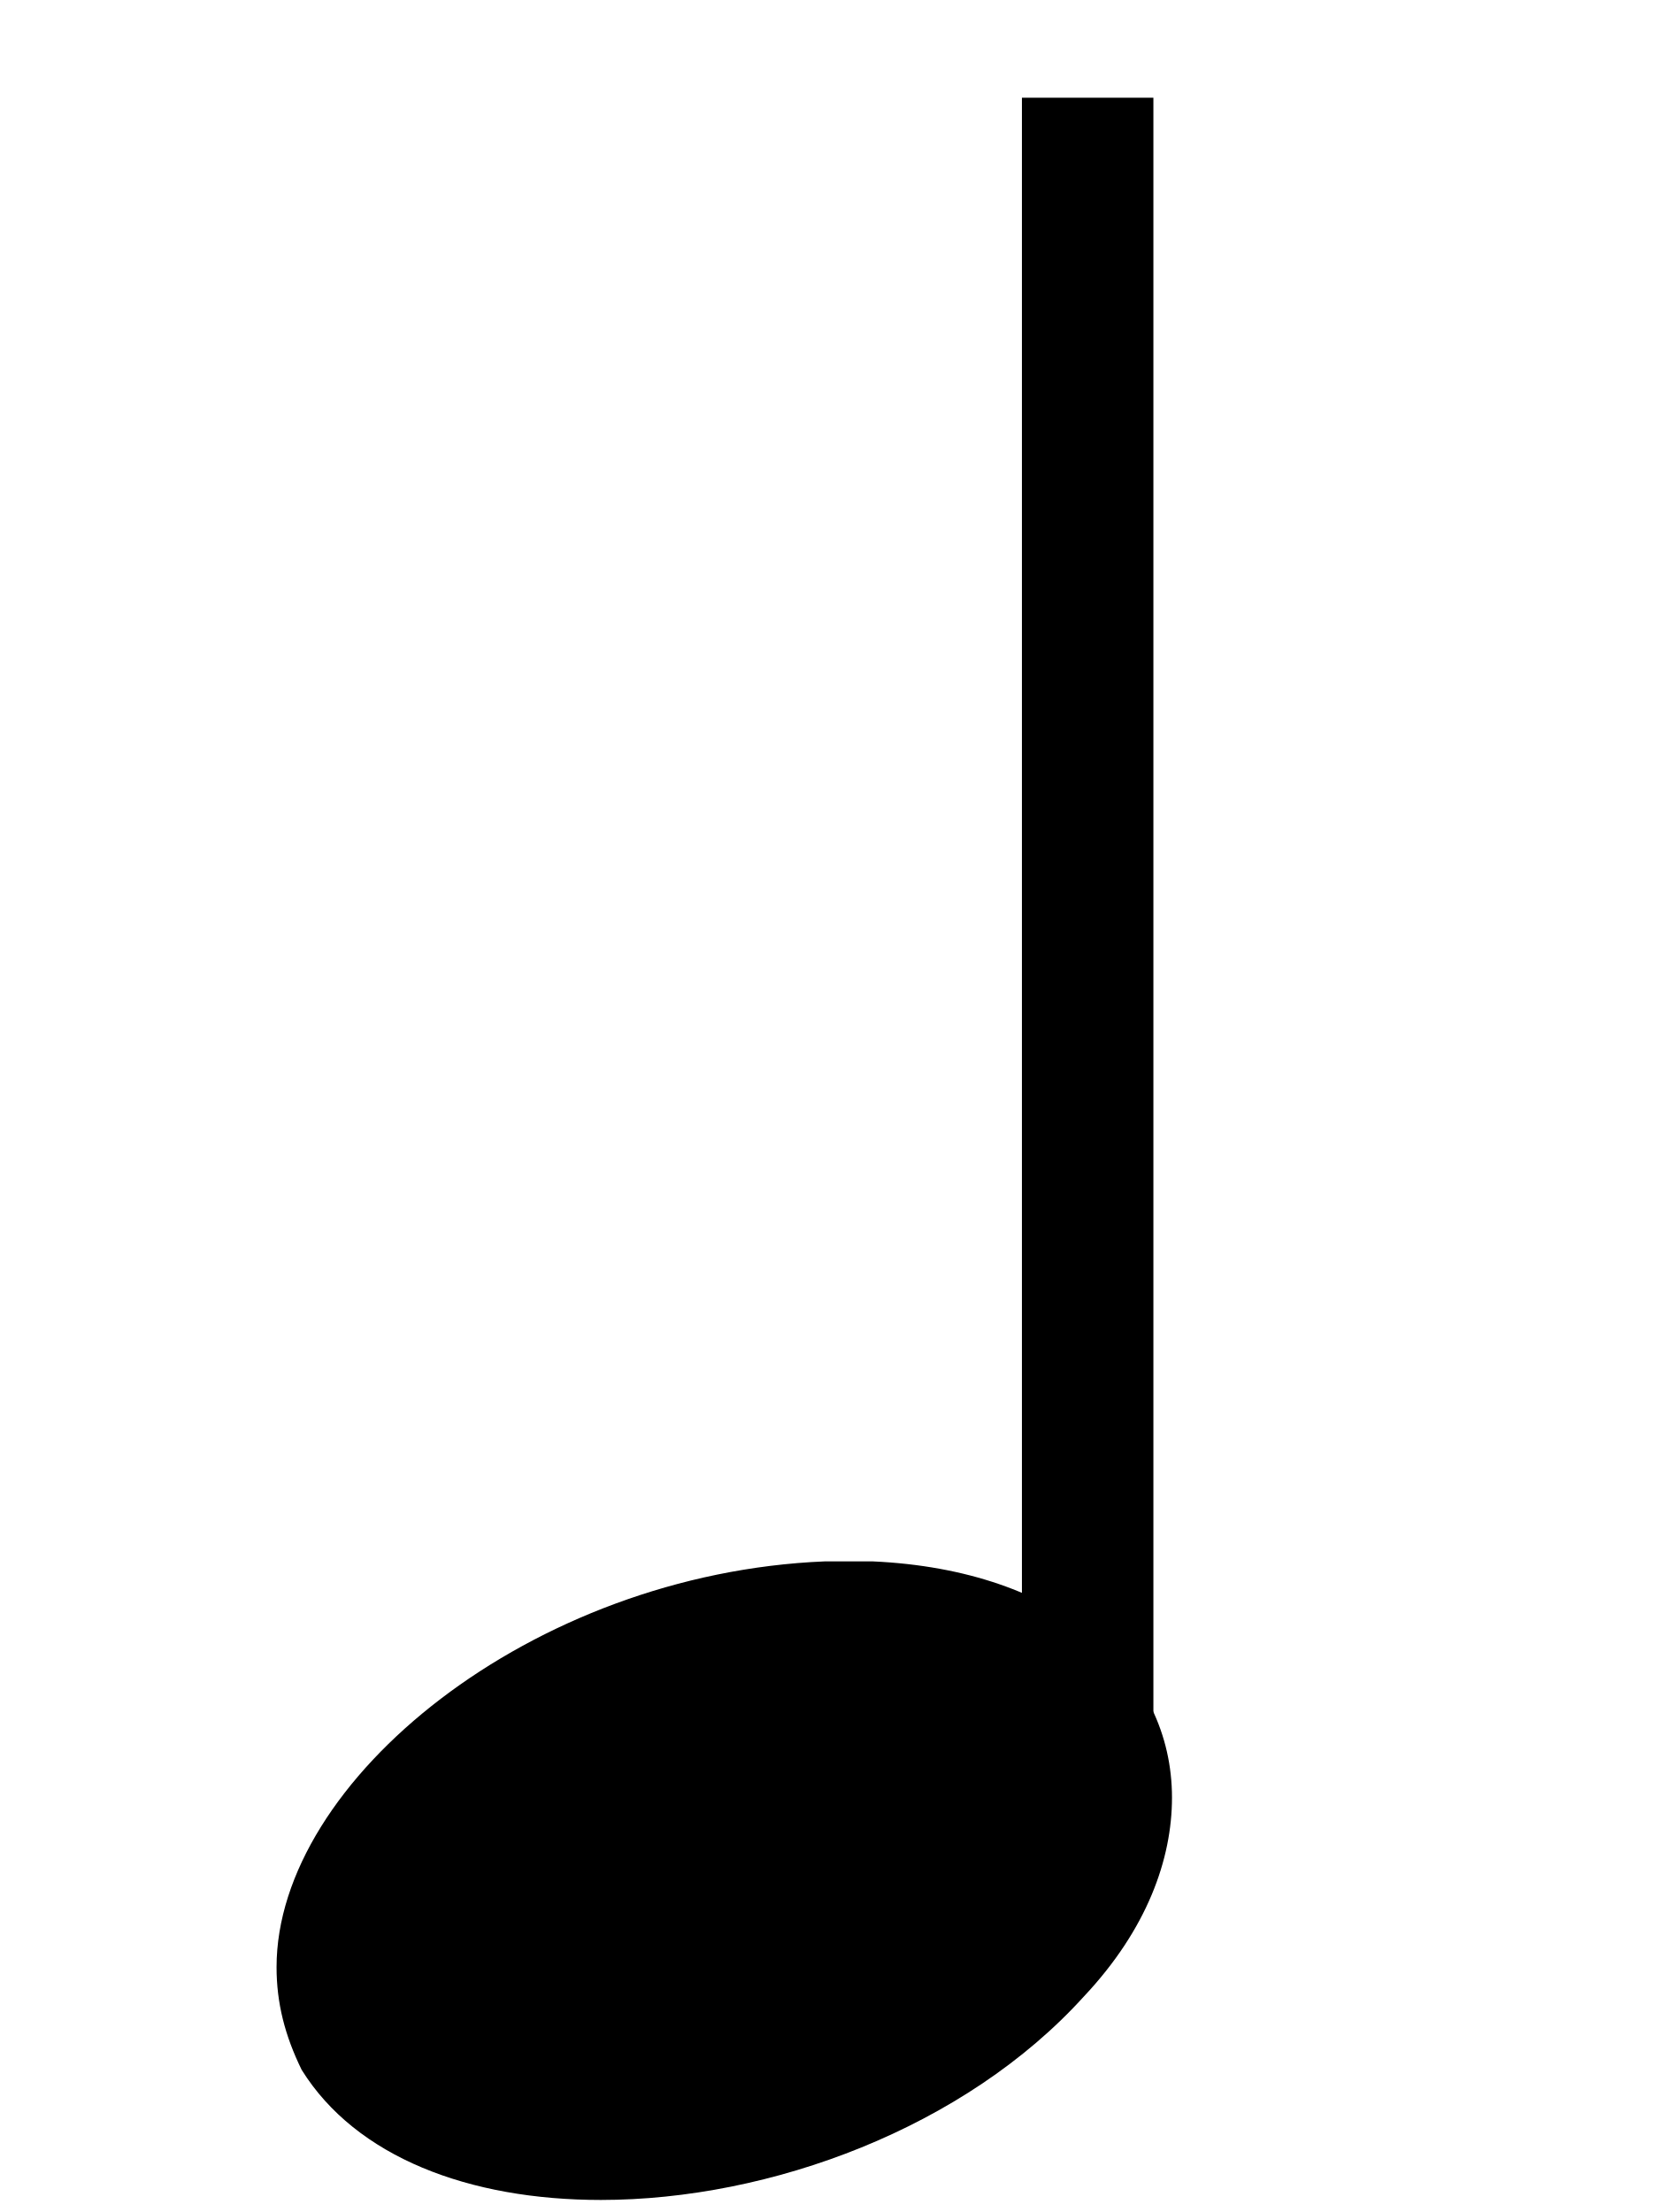
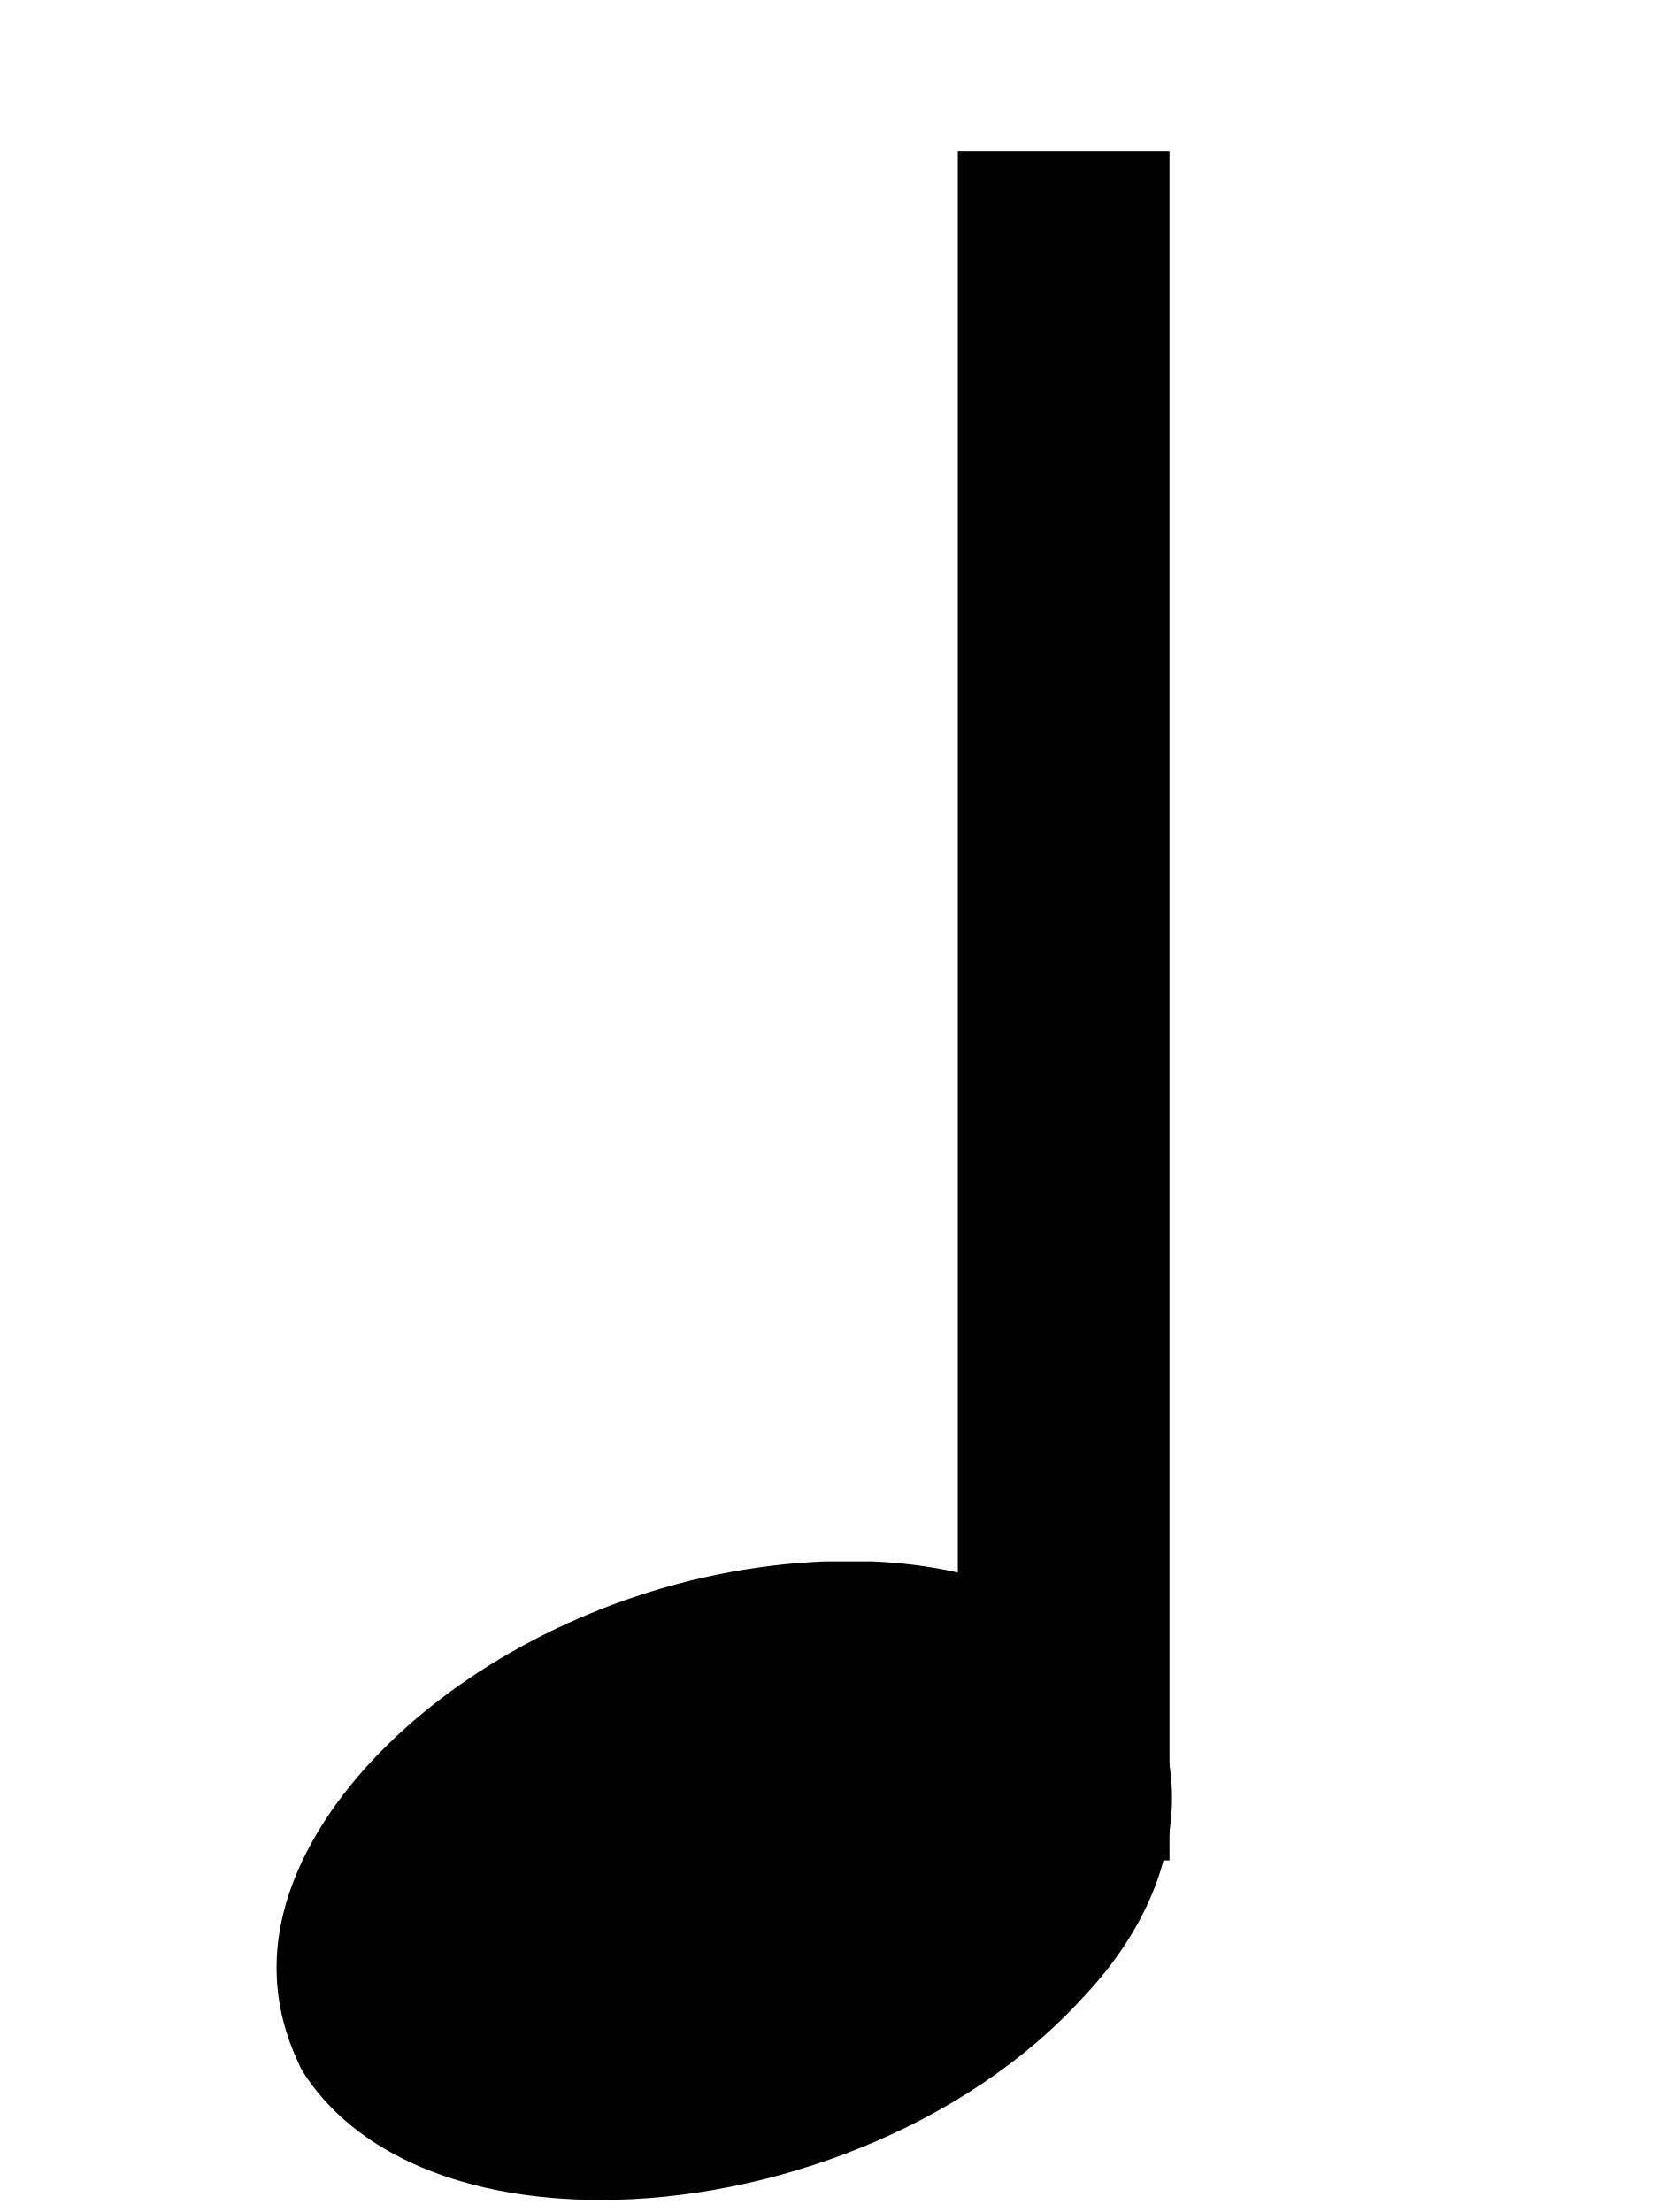
<svg xmlns="http://www.w3.org/2000/svg" width="48" height="64" version="1.1" id="svg12" viewBox="8 9 37.714 48.291">
  <defs id="defs16" />
  <g class="vf-note" transform="matrix(1.693924,0,0,1.385943,-1183.319,-108.6468)" pointer-events="bounding-box" id="g10">
-     <g class="vf-stem" pointer-events="bounding-box" id="g4" transform="matrix(1.764375,0,0,0.8004519,-549.4079,22.94803)">
-       <path style="color:#000000;font-style:normal;font-variant:normal;font-weight:normal;font-stretch:normal;font-size:medium;line-height:normal;font-family:sans-serif;font-variant-ligatures:normal;font-variant-position:normal;font-variant-caps:normal;font-variant-numeric:normal;font-variant-alternates:normal;font-feature-settings:normal;text-indent:0;text-align:start;text-decoration:none;text-decoration-line:none;text-decoration-style:solid;text-decoration-color:#000000;letter-spacing:normal;word-spacing:normal;text-transform:none;writing-mode:lr-tb;direction:ltr;text-orientation:mixed;dominant-baseline:auto;baseline-shift:baseline;text-anchor:start;white-space:normal;shape-padding:0;clip-rule:nonzero;display:inline;overflow:visible;visibility:visible;opacity:1;isolation:auto;mix-blend-mode:normal;color-interpolation:sRGB;color-interpolation-filters:linearRGB;solid-color:#000000;solid-opacity:1;vector-effect:none;fill:#000000;fill-opacity:1;fill-rule:nonzero;stroke:none;stroke-width:1;stroke-linecap:butt;stroke-linejoin:miter;stroke-miterlimit:4;stroke-dasharray:none;stroke-dashoffset:0;stroke-opacity:1;color-rendering:auto;image-rendering:auto;shape-rendering:auto;text-rendering:auto;enable-background:accumulate" d="M 717.768,78.482 V 115 h 1 V 78.482 Z" id="path2" />
-     </g>
    <g class="vf-notehead" pointer-events="bounding-box" id="g8">
      <path d="m 707,115 m 7.357,-5.223 c 0.112,0 0.281,0 0.309,0 0,0 0.028,0 0.028,0 0,0 0.168,0 0.309,0 2.527,0.14 4.015,1.797 4.015,3.875 0,1.011 -0.337,2.162 -1.179,3.257 -1.601,2.162 -4.212,3.342 -6.486,3.342 -1.769,0 -3.285,-0.702 -4.015,-2.134 -0.225,-0.562 -0.337,-1.095 -0.337,-1.685 0,-3.061 3.426,-6.458 7.357,-6.655" id="path6" style="fill:#000000;stroke:none;stroke-width:0.3;stroke-dasharray:none" />
    </g>
+     <rect style="opacity:1;fill:#000000;fill-opacity:1;fill-rule:nonzero;stroke:#000000;stroke-width:0.051;stroke-miterlimit:4;stroke-dasharray:none;stroke-opacity:1" id="rect819" width="2.79" height="27.98" x="716.169" y="86.676" />
  </g>
</svg>
